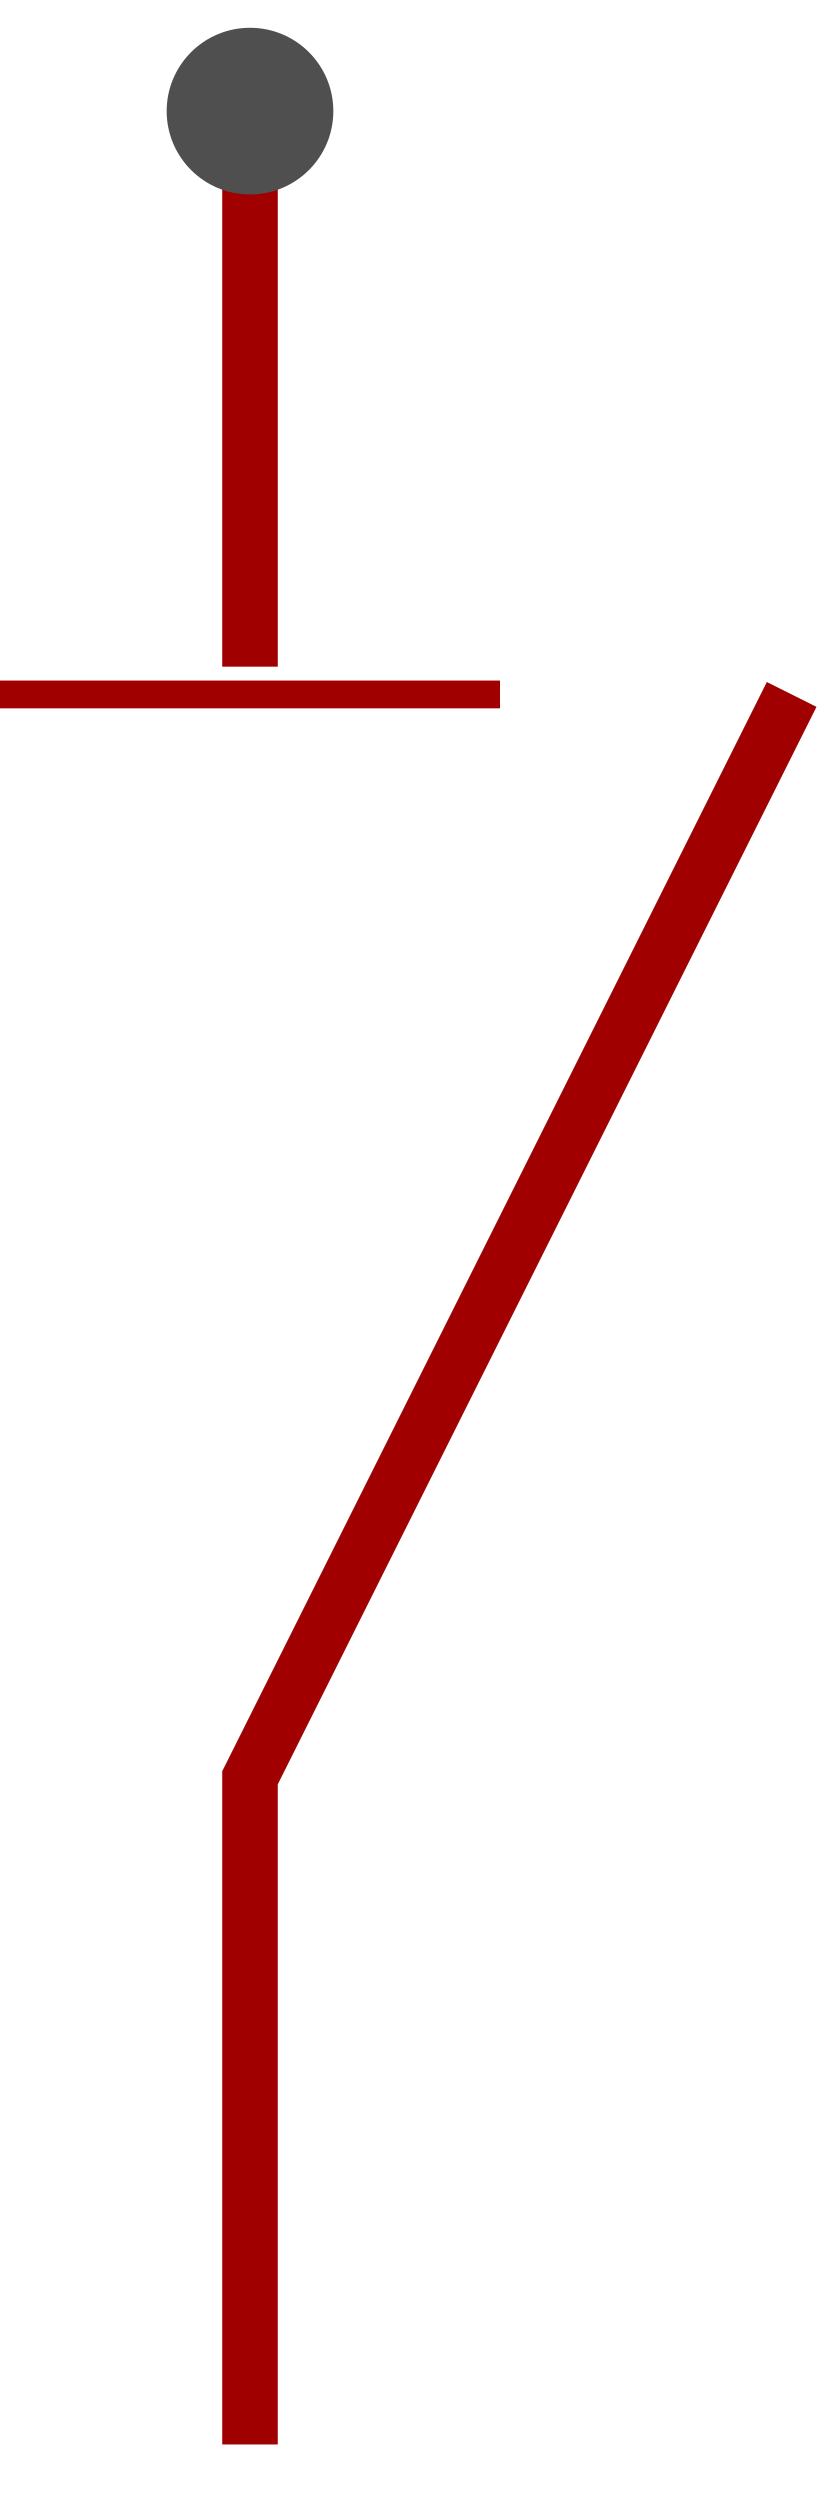
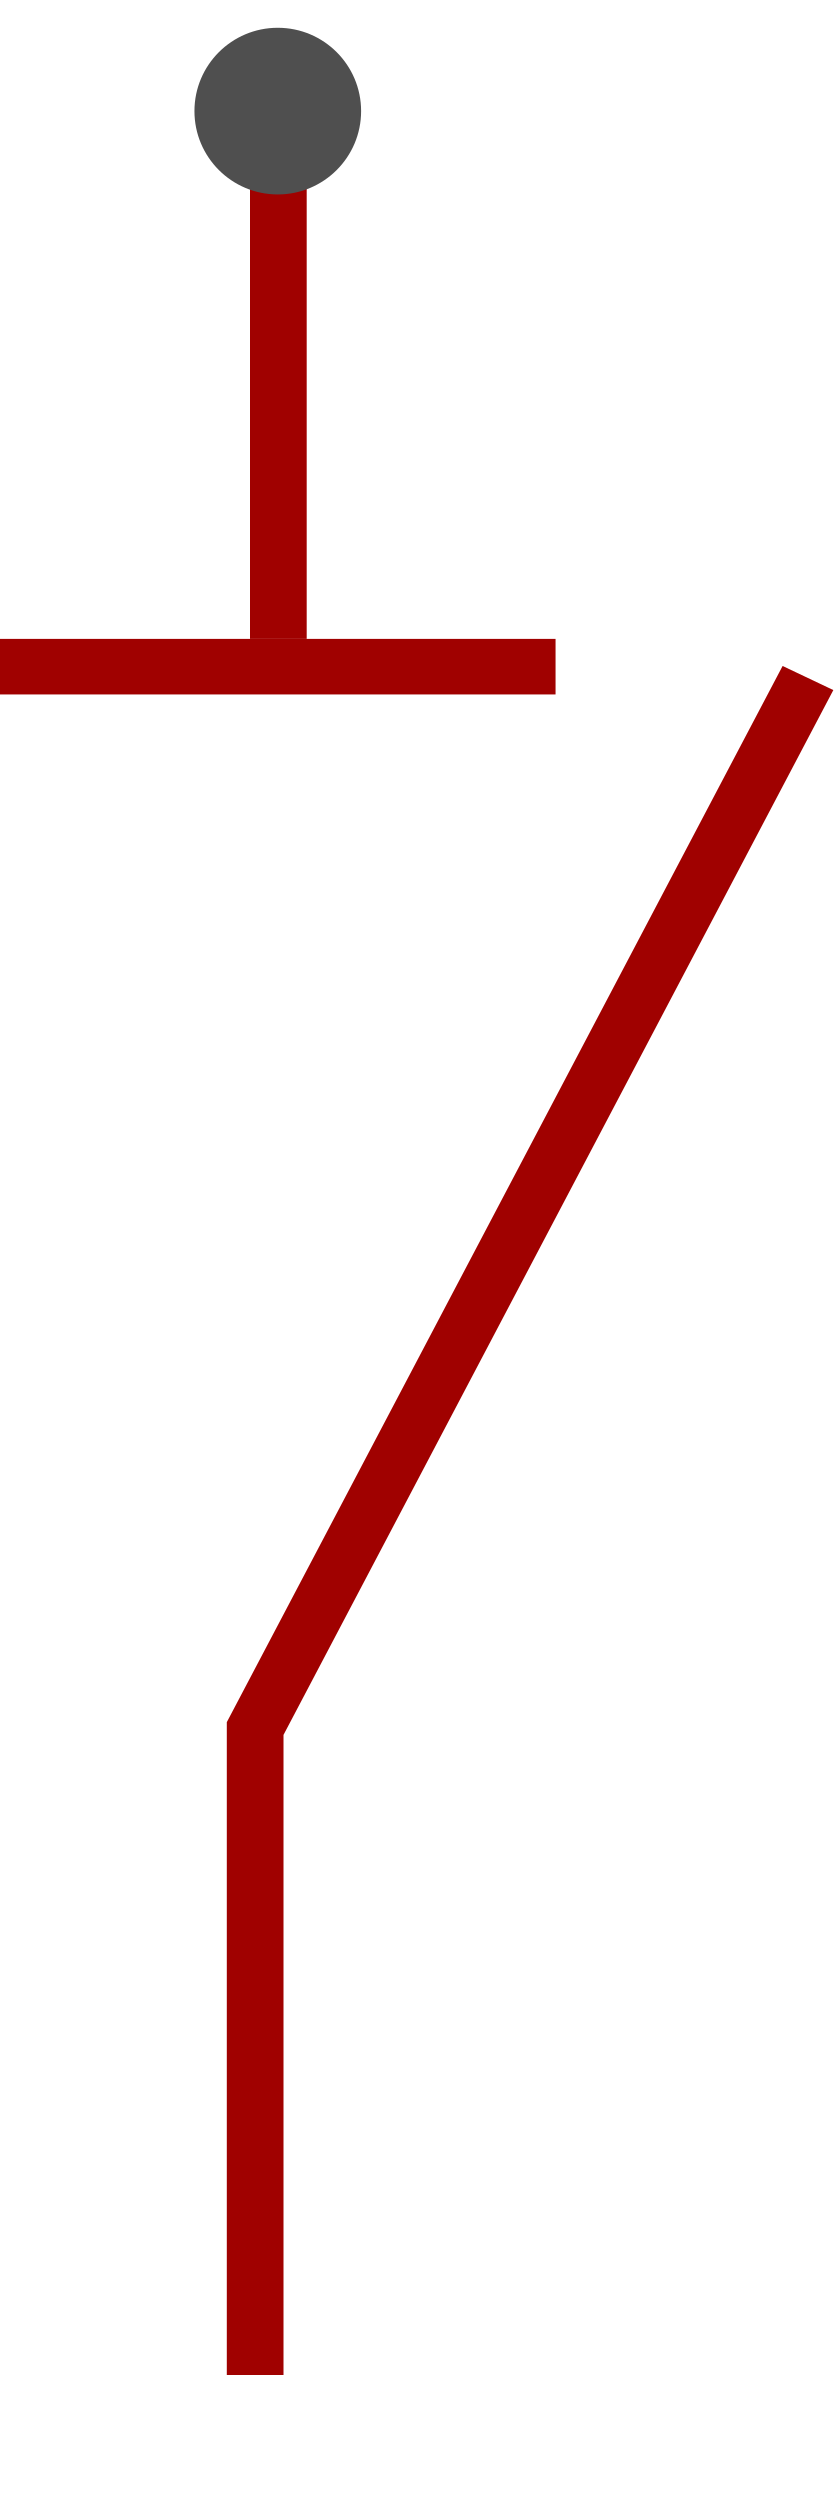
<svg xmlns="http://www.w3.org/2000/svg" fill="none" version="1.1" width="30" height="90" viewBox="0 0 30 90">
-   <g>
-     <g />
+   <defs>
+     <clipPath id="master_svg0_6_096">
+       <rect x="0" y="0" width="30" height="90" rx="0" />
+     </clipPath>
+   </defs>
+   <g clip-path="url(#master_svg0_6_096)">
    <g>
+       <g />
      <g>
-         <line x1="0" y1="25" x2="18" y2="25" fillOpacity="0" stroke-opacity="1" stroke="#A00100" fill="none" strokeWidth="2" />
-       </g>
-       <g transform="matrix(0,-1,1,0,-15,33)">
-         <path d="M27.5,25L9,25L9,23L27.5,23L27.5,25Z" fillRule="evenodd" fill="#A00100" fillOpacity="1" />
-       </g>
-       <g>
-         <path d="M10,64.236L29.394,25.447L27.606,24.553L8,63.764L8,88L10,88L10,64.236Z" fillRule="evenodd" fill="#A00100" fillOpacity="1" />
-       </g>
-       <g>
-         <ellipse cx="9" cy="4" rx="3" ry="3" fill="#4F4F4F" fillOpacity="1" />
+         <g>
+           <g>
+             <line x1="0" y1="24" x2="20" y2="24" fill-opacity="0" stroke-opacity="1" stroke="#A00100" fill="none" stroke-width="2" style="mix-blend-mode:passthrough" />
+           </g>
+           <g transform="matrix(0,-1,1,0,-14,32)">
+             <path d="M26.939,25.041L9,25.041L9,23L26.939,23L26.939,25.041Z" fill="#A00100" fill-opacity="1" style="mix-blend-mode:passthrough" />
+           </g>
+           <g>
+             <g>
+               <path d="M10.206,62.456L30,24.843L28.174,23.975L8.165,61.998L8.165,85.5L10.206,85.5L10.206,62.456Z" fill="#A00100" fill-opacity="1" style="mix-blend-mode:passthrough" />
+             </g>
+           </g>
+         </g>
+         <g>
+           <g>
+             <ellipse cx="10" cy="4" rx="3" ry="3" fill="#4F4F4F" fill-opacity="1" style="mix-blend-mode:passthrough" />
+           </g>
+         </g>
      </g>
    </g>
  </g>
</svg>
